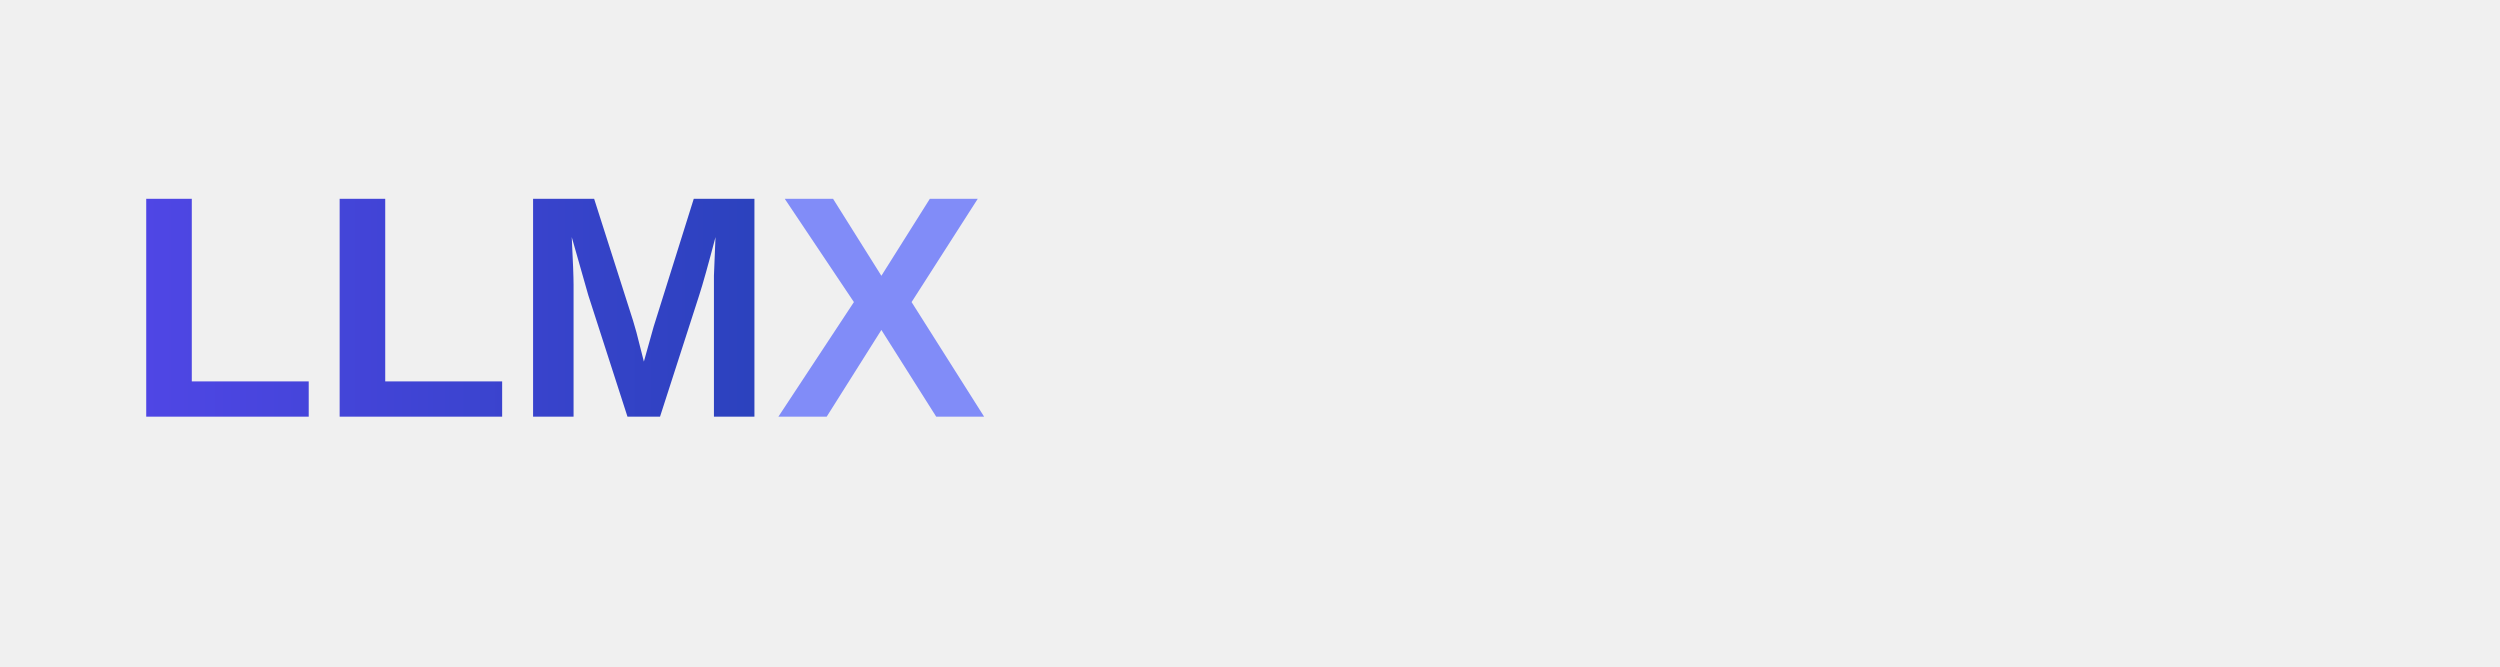
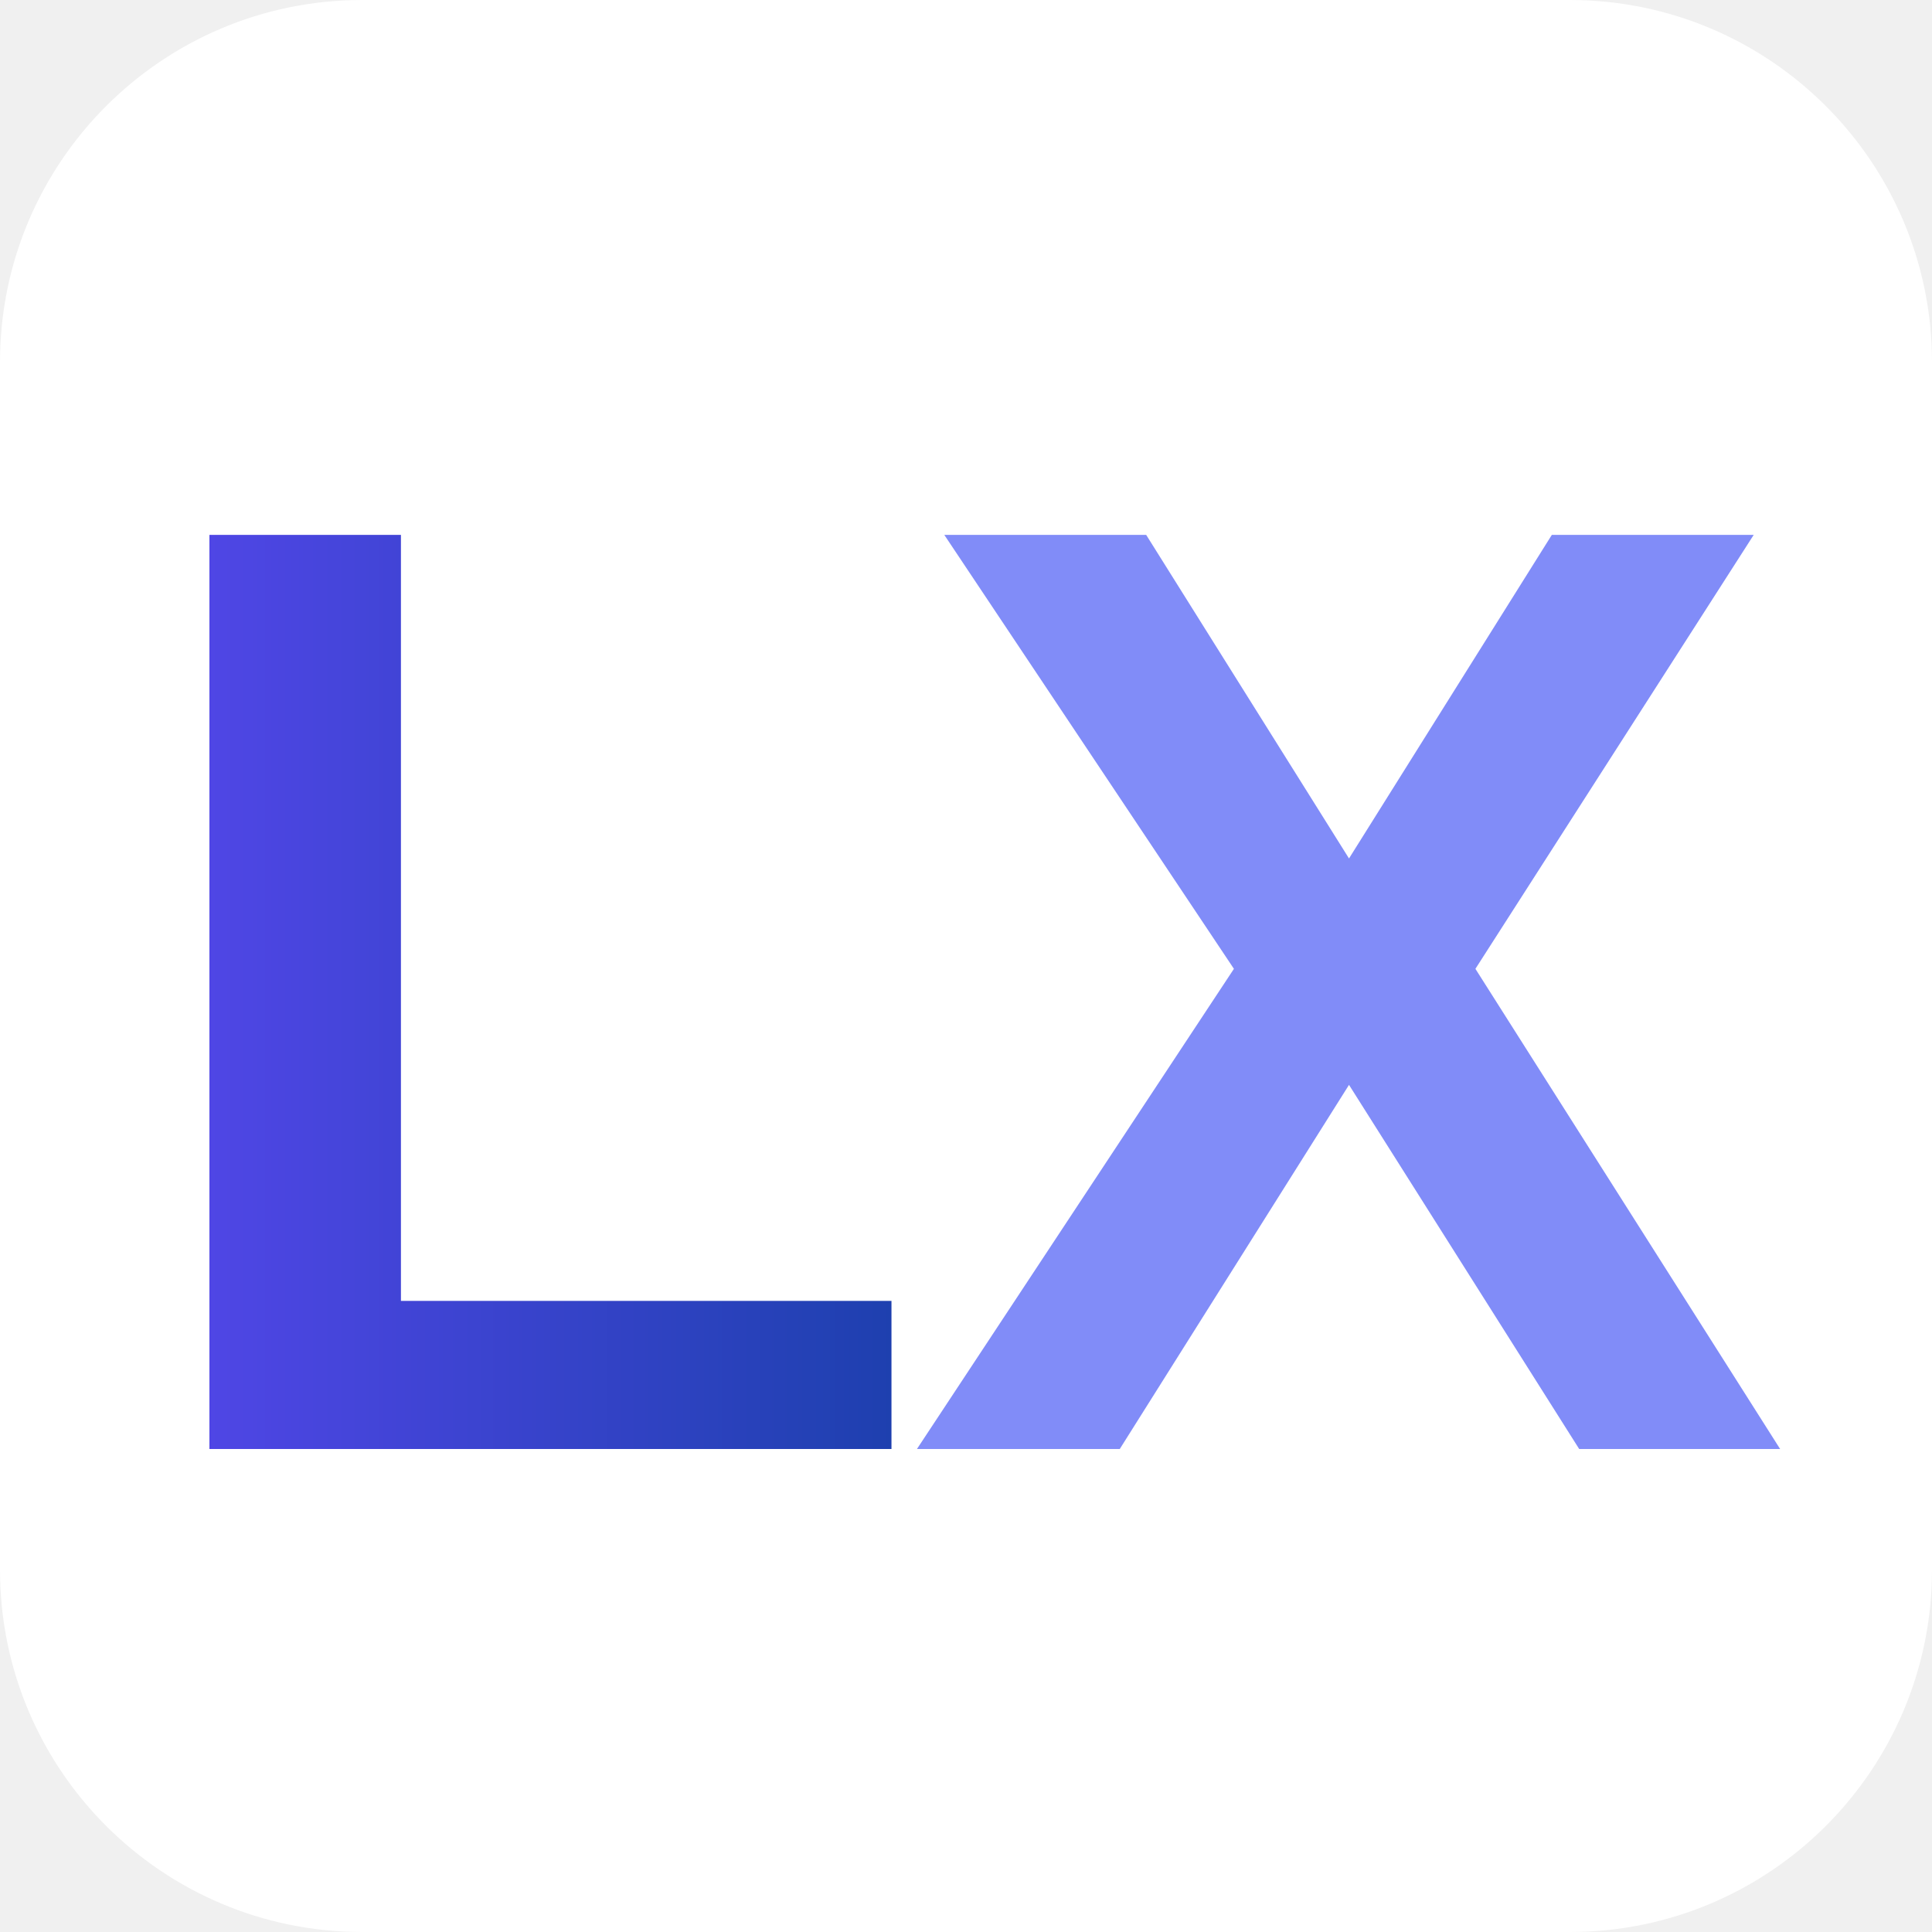
- <svg xmlns="http://www.w3.org/2000/svg" viewBox="0 0 300 80" class="h-10">
+ <svg xmlns="http://www.w3.org/2000/svg" viewBox="0 0 32 32">
  <defs>
    <linearGradient id="logoGradient" x1="0%" y1="0%" x2="100%" y2="0%">
-       <stop offset="0%" stop-color=" #4F46E5" />
-       <stop offset="100%" stop-color=" #1E40AF" />
+       <stop offset="0%" stop-color="#4F46E5" />
+       <stop offset="100%" stop-color="#1E40AF" />
    </linearGradient>
-   </defs>
-   <defs>
    <linearGradient id="logoGradient2" x1="0%" y1="0%" x2="100%" y2="0%">
      <stop offset="0%" stop-color="#2741B9" />
      <stop offset="100%" stop-color="#818CF8" />
    </linearGradient>
  </defs>
-   <text x="15" y="50" font-family="Arial, sans-serif" font-size="38" font-weight="bold" fill="url(#logoGradient)">LLM<tspan fill=" #818CF8">X</tspan>
-   </text>
+   <rect width="32" height="32" rx="6" fill="#ffffff" />
+   <text x="2" y="24" font-family="Arial, sans-serif" font-size="22" font-weight="bold" fill="url(#logoGradient)">L</text>
+   <text x="15" y="24" font-family="Arial, sans-serif" font-size="22" font-weight="bold" fill="#818CF8">X</text>
</svg>
